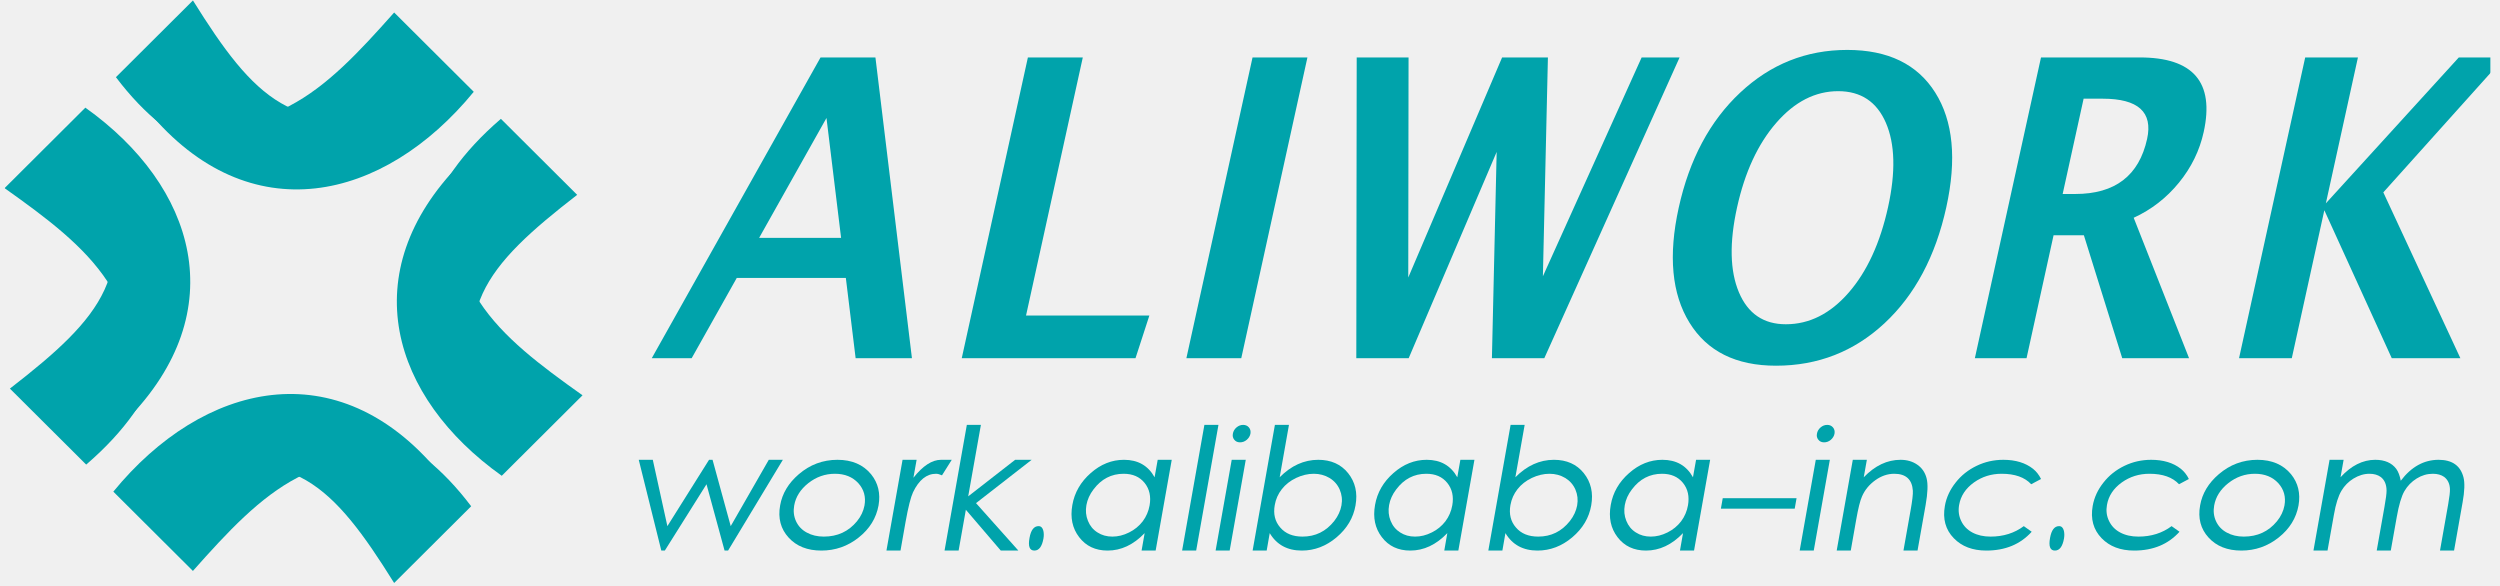
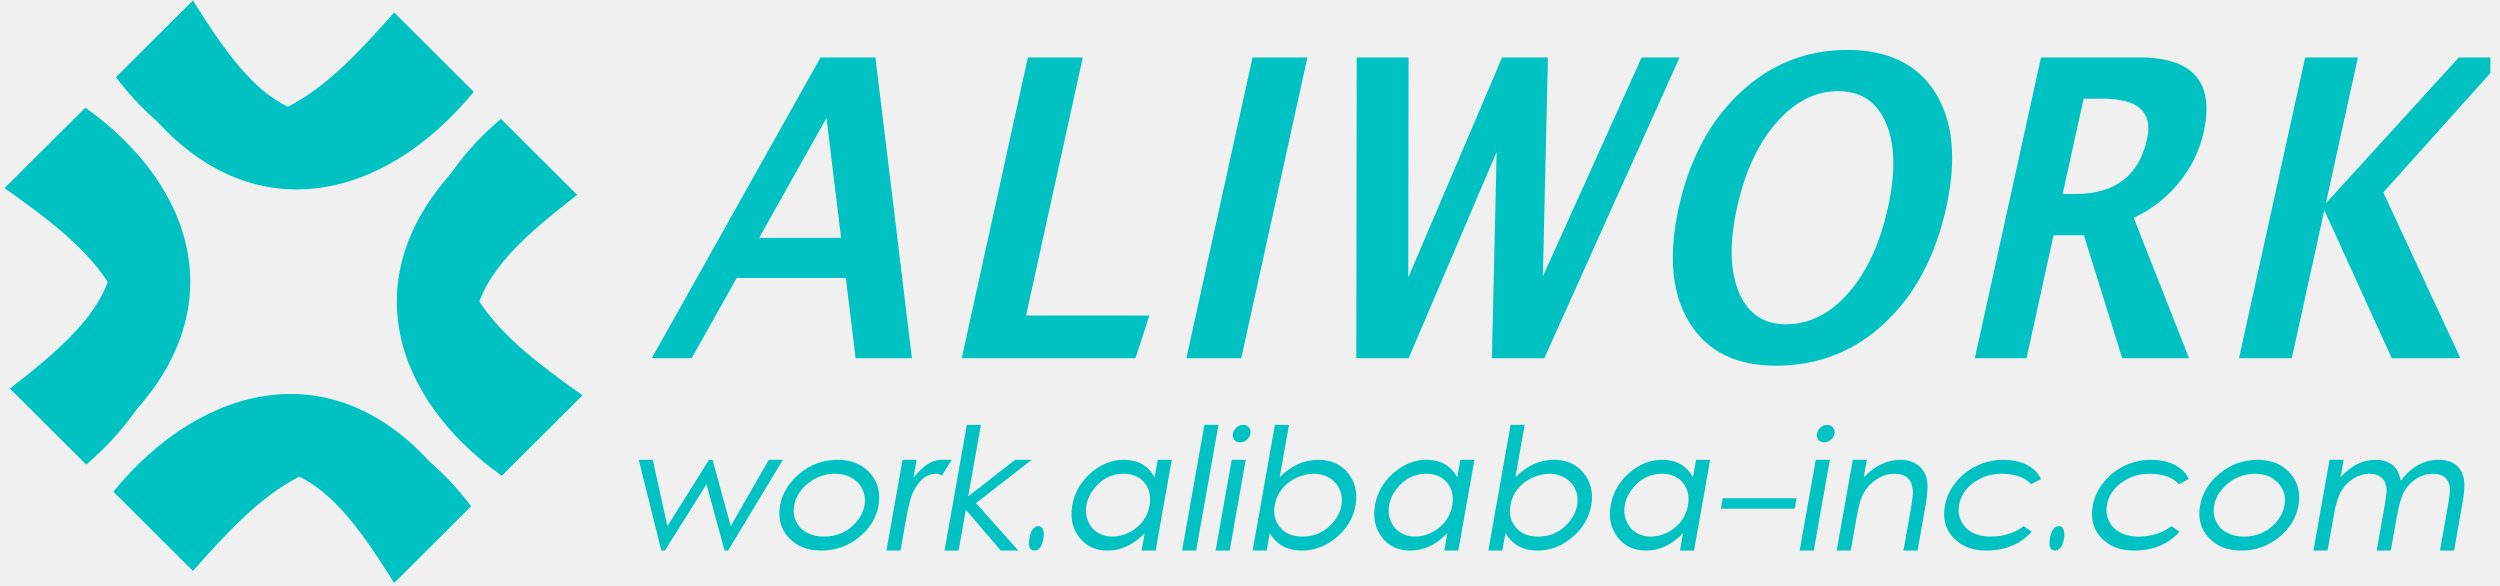
<svg xmlns="http://www.w3.org/2000/svg" xmlns:xlink="http://www.w3.org/1999/xlink" width="128px" height="30px" viewBox="0 0 128 30" version="1.1">
  <defs>
    <polygon id="path-1" points="0.234 0.879 127.507 0.879 127.507 31.847 0.234 31.847" />
  </defs>
  <g id="布局" stroke="none" stroke-width="1" fill="none" fill-rule="evenodd">
    <g id="导航" transform="translate(-40, -2690)">
      <g id="nav_02-copy-25" transform="translate(40, 2676)">
        <g id="logo" transform="translate(0, 13)">
          <mask id="mask-2" fill="white">
            <use xlink:href="#path-1" />
          </mask>
          <g id="Clip-3" />
-           <path d="M9.879,1.023 C12.991,6.017 15.141,8.247 20.764,6.395 C19.108,8.007 11.919,12.875 5.935,4.952 L9.879,1.023 Z" id="Fill-2" fill="#00a3ab" mask="url(#mask-2)" />
-           <path d="M20.181,1.64 C16.612,5.659 13.624,8.712 7.577,6.678 C12.772,12.947 19.656,11.316 24.256,5.7 L20.181,1.64 Z" id="Fill-5" fill="#00a3ab" mask="url(#mask-2)" />
-           <path d="M29.551,10.976 C24.833,14.629 22.793,16.992 25.254,22.402 C23.428,20.899 17.581,14.017 25.646,7.085 L29.551,10.976 Z" id="Fill-7" fill="#00a3ab" mask="url(#mask-2)" />
-           <path d="M29.825,21.239 C25.491,18.165 22.196,15.522 23.57,9.369 C18.068,14.977 20.069,21.36 25.69,25.36 L29.825,21.239 Z" id="Fill-9" fill="#00a3ab" mask="url(#mask-2)" />
-           <path d="M20.18,30.849 C17.068,25.855 14.919,23.625 9.296,25.477 C10.951,23.865 18.141,18.997 24.124,26.92 L20.18,30.849 Z" id="Fill-11" fill="#00a3ab" mask="url(#mask-2)" />
-           <path d="M9.877,30.232 C13.447,26.213 16.435,23.16 22.481,25.193 C17.286,18.924 10.404,20.555 5.802,26.172 L9.877,30.232 Z" id="Fill-13" fill="#00a3ab" mask="url(#mask-2)" />
-           <path d="M0.507,20.896 C5.226,17.242 7.266,14.879 4.804,9.47 C6.631,10.972 12.478,17.854 4.413,24.787 L0.507,20.896 Z" id="Fill-15" fill="#00a3ab" mask="url(#mask-2)" />
-           <path d="M0.234,10.633 C4.569,13.707 7.863,16.35 6.489,22.503 C11.992,16.895 9.99,10.511 4.37,6.512 L0.234,10.633 Z" id="Fill-17" fill="#00a3ab" mask="url(#mask-2)" />
-           <polygon id="Fill-19" fill="#00a3ab" mask="url(#mask-2)" points="39.362 24.542 37.413 27.938 36.483 24.542 36.303 24.542 34.17 27.938 33.423 24.542 32.704 24.542 33.859 29.189 34.039 29.189 36.173 25.793 37.098 29.189 37.278 29.189 40.082 24.542" />
-           <path d="M44.6,25.282 C44.195,24.79 43.621,24.542 42.878,24.542 C42.131,24.542 41.467,24.79 40.893,25.285 C40.368,25.737 40.049,26.268 39.943,26.876 C39.824,27.53 39.972,28.081 40.377,28.524 C40.782,28.969 41.341,29.189 42.056,29.189 C42.763,29.189 43.402,28.969 43.963,28.522 C44.527,28.076 44.863,27.527 44.982,26.876 C45.088,26.261 44.962,25.732 44.6,25.282 M43.877,27.689 C43.443,28.215 42.878,28.474 42.178,28.474 C41.849,28.474 41.561,28.406 41.307,28.267 C41.053,28.131 40.868,27.934 40.753,27.679 C40.641,27.432 40.612,27.164 40.663,26.88 C40.742,26.438 40.981,26.058 41.386,25.737 C41.787,25.42 42.243,25.257 42.748,25.257 C43.256,25.257 43.652,25.42 43.945,25.737 C44.233,26.058 44.341,26.438 44.262,26.88 C44.208,27.169 44.08,27.441 43.877,27.689" id="Fill-21" fill="#00a3ab" mask="url(#mask-2)" />
-           <path d="M48.181,24.542 C47.721,24.542 47.251,24.849 46.767,25.461 L46.931,24.542 L46.211,24.542 L45.386,29.189 L46.106,29.189 L46.367,27.711 C46.502,26.958 46.63,26.454 46.747,26.204 C47.048,25.573 47.442,25.257 47.926,25.257 C48.011,25.257 48.111,25.285 48.23,25.337 L48.73,24.542 L48.181,24.542 Z" id="Fill-23" fill="#00a3ab" mask="url(#mask-2)" />
-           <polygon id="Fill-25" fill="#00a3ab" mask="url(#mask-2)" points="49.972 26.76 52.821 24.542 51.975 24.542 49.572 26.413 50.222 22.754 49.502 22.754 48.361 29.189 49.081 29.189 49.452 27.1 51.24 29.189 52.14 29.189" />
-           <path d="M53.42,28.176 C53.38,28.018 53.299,27.938 53.175,27.938 C52.936,27.938 52.781,28.142 52.711,28.544 C52.631,28.975 52.716,29.189 52.961,29.189 C53.196,29.189 53.351,28.985 53.425,28.572 C53.45,28.426 53.447,28.295 53.42,28.176" id="Fill-27" fill="#00a3ab" mask="url(#mask-2)" />
-           <path d="M59.993,24.542 L59.274,24.542 L59.115,25.436 C58.784,24.84 58.264,24.542 57.55,24.542 C56.925,24.542 56.357,24.769 55.845,25.221 C55.331,25.673 55.016,26.217 54.904,26.855 C54.789,27.5 54.904,28.047 55.25,28.499 C55.599,28.96 56.085,29.189 56.711,29.189 C57.401,29.189 58.034,28.893 58.606,28.296 L58.449,29.189 L59.169,29.189 L59.993,24.542 Z M58.509,27.69 C58.325,27.929 58.093,28.122 57.811,28.261 C57.526,28.405 57.24,28.474 56.954,28.474 C56.666,28.474 56.414,28.405 56.191,28.261 C55.966,28.12 55.804,27.922 55.702,27.666 C55.599,27.413 55.574,27.144 55.624,26.86 C55.675,26.578 55.795,26.309 55.989,26.056 C56.389,25.525 56.904,25.257 57.53,25.257 C57.994,25.257 58.35,25.412 58.604,25.725 C58.854,26.038 58.939,26.422 58.86,26.874 C58.806,27.175 58.689,27.45 58.509,27.69 L58.509,27.69 Z" id="Fill-29" fill="#00a3ab" mask="url(#mask-2)" />
-           <polygon id="Fill-31" fill="#00a3ab" mask="url(#mask-2)" points="62.385 22.754 61.665 22.754 60.524 29.189 61.244 29.189" />
-           <path d="M63.945,22.885 C63.873,22.799 63.772,22.754 63.648,22.754 C63.524,22.754 63.409,22.799 63.308,22.885 C63.206,22.974 63.144,23.081 63.123,23.205 C63.1,23.326 63.125,23.43 63.198,23.518 C63.27,23.607 63.368,23.648 63.49,23.648 C63.614,23.648 63.729,23.607 63.833,23.519 C63.934,23.433 63.999,23.326 64.023,23.205 C64.044,23.081 64.019,22.974 63.945,22.885 L63.945,22.885 Z M63.783,24.542 L63.064,24.542 L62.239,29.189 L62.959,29.189 L63.783,24.542 Z" id="Fill-33" fill="#00a3ab" mask="url(#mask-2)" />
-           <path d="M69.024,25.226 C68.658,24.77 68.147,24.542 67.494,24.542 C66.769,24.542 66.11,24.84 65.52,25.435 L65.995,22.754 L65.275,22.754 L64.134,29.189 L64.854,29.189 L65.01,28.295 C65.365,28.892 65.914,29.189 66.653,29.189 C67.305,29.189 67.899,28.962 68.433,28.51 C68.968,28.058 69.292,27.513 69.403,26.874 C69.517,26.231 69.389,25.684 69.024,25.226 M68.313,27.675 C67.89,28.21 67.348,28.474 66.688,28.474 C66.194,28.474 65.815,28.321 65.548,28.008 C65.279,27.698 65.185,27.316 65.268,26.856 C65.32,26.556 65.442,26.284 65.63,26.045 C65.818,25.804 66.063,25.614 66.36,25.471 C66.659,25.33 66.963,25.257 67.267,25.257 C67.564,25.257 67.832,25.33 68.07,25.471 C68.307,25.614 68.482,25.812 68.593,26.066 C68.703,26.324 68.734,26.592 68.683,26.874 C68.633,27.155 68.509,27.423 68.313,27.675" id="Fill-35" fill="#00a3ab" mask="url(#mask-2)" />
-           <path d="M75.491,24.542 L74.771,24.542 L74.613,25.436 C74.282,24.84 73.761,24.542 73.047,24.542 C72.423,24.542 71.854,24.769 71.343,25.221 C70.828,25.673 70.513,26.217 70.402,26.855 C70.287,27.5 70.402,28.047 70.748,28.499 C71.096,28.96 71.582,29.189 72.209,29.189 C72.898,29.189 73.531,28.893 74.103,28.296 L73.947,29.189 L74.667,29.189 L75.491,24.542 Z M74.006,27.69 C73.823,27.929 73.591,28.122 73.308,28.261 C73.024,28.405 72.738,28.474 72.451,28.474 C72.163,28.474 71.912,28.405 71.688,28.261 C71.464,28.12 71.302,27.922 71.199,27.666 C71.096,27.413 71.071,27.144 71.122,26.86 C71.172,26.578 71.293,26.309 71.487,26.056 C71.886,25.525 72.401,25.257 73.027,25.257 C73.492,25.257 73.848,25.412 74.101,25.725 C74.352,26.038 74.437,26.422 74.357,26.874 C74.303,27.175 74.186,27.45 74.006,27.69 L74.006,27.69 Z" id="Fill-37" fill="#00a3ab" mask="url(#mask-2)" />
-           <path d="M81.091,25.226 C80.726,24.77 80.215,24.542 79.561,24.542 C78.836,24.542 78.177,24.84 77.587,25.435 L78.063,22.754 L77.343,22.754 L76.202,29.189 L76.922,29.189 L77.078,28.295 C77.433,28.892 77.981,29.189 78.721,29.189 C79.372,29.189 79.967,28.962 80.501,28.51 C81.036,28.058 81.359,27.513 81.471,26.874 C81.584,26.231 81.456,25.684 81.091,25.226 M80.38,27.675 C79.957,28.21 79.416,28.474 78.755,28.474 C78.262,28.474 77.883,28.321 77.616,28.008 C77.347,27.698 77.253,27.316 77.335,26.856 C77.388,26.556 77.51,26.284 77.697,26.045 C77.886,25.804 78.131,25.614 78.428,25.471 C78.727,25.33 79.031,25.257 79.335,25.257 C79.631,25.257 79.9,25.33 80.137,25.471 C80.375,25.614 80.55,25.812 80.661,26.066 C80.771,26.324 80.801,26.592 80.751,26.874 C80.7,27.155 80.576,27.423 80.38,27.675" id="Fill-39" fill="#00a3ab" mask="url(#mask-2)" />
-           <path d="M87.559,24.542 L86.839,24.542 L86.68,25.436 C86.349,24.84 85.829,24.542 85.115,24.542 C84.49,24.542 83.922,24.769 83.411,25.221 C82.896,25.673 82.581,26.217 82.47,26.855 C82.354,27.5 82.47,28.047 82.815,28.499 C83.164,28.96 83.65,29.189 84.276,29.189 C84.965,29.189 85.599,28.893 86.171,28.296 L86.014,29.189 L86.735,29.189 L87.559,24.542 Z M86.074,27.69 C85.89,27.929 85.658,28.122 85.376,28.261 C85.091,28.405 84.805,28.474 84.519,28.474 C84.231,28.474 83.979,28.405 83.756,28.261 C83.531,28.12 83.369,27.922 83.267,27.666 C83.164,27.413 83.139,27.144 83.189,26.86 C83.24,26.578 83.36,26.309 83.555,26.056 C83.954,25.525 84.469,25.257 85.095,25.257 C85.559,25.257 85.915,25.412 86.169,25.725 C86.42,26.038 86.504,26.422 86.424,26.874 C86.371,27.175 86.254,27.45 86.074,27.69 L86.074,27.69 Z" id="Fill-41" fill="#00a3ab" mask="url(#mask-2)" />
-           <polygon id="Fill-43" fill="#00a3ab" mask="url(#mask-2)" points="91.984 26.508 88.204 26.508 88.109 27.044 91.889 27.044" />
-           <path d="M93.85,22.885 C93.778,22.799 93.677,22.754 93.553,22.754 C93.429,22.754 93.313,22.799 93.213,22.885 C93.11,22.974 93.049,23.081 93.028,23.205 C93.004,23.326 93.029,23.43 93.103,23.518 C93.175,23.607 93.272,23.648 93.394,23.648 C93.519,23.648 93.634,23.607 93.738,23.519 C93.839,23.433 93.904,23.326 93.927,23.205 C93.949,23.081 93.923,22.974 93.85,22.885 L93.85,22.885 Z M93.688,24.542 L92.968,24.542 L92.144,29.189 L92.864,29.189 L93.688,24.542 Z" id="Fill-45" fill="#00a3ab" mask="url(#mask-2)" />
-           <path d="M98.592,26.856 C98.701,26.243 98.718,25.784 98.642,25.489 C98.566,25.193 98.408,24.96 98.169,24.794 C97.927,24.626 97.641,24.542 97.307,24.542 C96.625,24.542 95.999,24.84 95.424,25.436 L95.583,24.542 L94.863,24.542 L94.039,29.189 L94.759,29.189 L95.039,27.6 C95.14,27.024 95.239,26.631 95.333,26.422 C95.475,26.09 95.703,25.812 96.013,25.589 C96.322,25.368 96.644,25.257 96.984,25.257 C97.582,25.257 97.899,25.546 97.938,26.122 C97.949,26.3 97.911,26.633 97.823,27.123 L97.457,29.189 L98.178,29.189 L98.592,26.856 Z" id="Fill-47" fill="#00a3ab" mask="url(#mask-2)" />
-           <path d="M103.618,27.938 C103.141,28.295 102.572,28.474 101.917,28.474 C101.557,28.474 101.248,28.404 100.987,28.265 C100.724,28.125 100.533,27.927 100.413,27.673 C100.289,27.418 100.256,27.144 100.307,26.855 C100.387,26.39 100.641,26.007 101.068,25.7 C101.483,25.405 101.953,25.257 102.482,25.257 C103.163,25.257 103.666,25.436 103.997,25.793 L104.501,25.525 C104.4,25.316 104.262,25.142 104.091,25.003 C103.702,24.695 103.193,24.542 102.569,24.542 C102.086,24.542 101.627,24.645 101.201,24.851 C100.772,25.058 100.413,25.342 100.127,25.709 C99.837,26.075 99.653,26.472 99.578,26.901 C99.459,27.57 99.612,28.12 100.033,28.555 C100.443,28.98 100.997,29.189 101.701,29.189 C102.671,29.189 103.443,28.867 104.023,28.226 L103.618,27.938 Z" id="Fill-49" fill="#00a3ab" mask="url(#mask-2)" />
-           <path d="M105.671,28.176 C105.631,28.018 105.55,27.938 105.426,27.938 C105.187,27.938 105.032,28.142 104.962,28.544 C104.883,28.975 104.967,29.189 105.212,29.189 C105.448,29.189 105.603,28.985 105.677,28.572 C105.702,28.426 105.698,28.295 105.671,28.176" id="Fill-51" fill="#00a3ab" mask="url(#mask-2)" />
-           <path d="M111.186,27.938 C110.71,28.295 110.141,28.474 109.486,28.474 C109.126,28.474 108.816,28.404 108.556,28.265 C108.293,28.125 108.102,27.927 107.982,27.673 C107.857,27.418 107.825,27.144 107.876,26.855 C107.956,26.39 108.21,26.007 108.637,25.7 C109.052,25.405 109.522,25.257 110.051,25.257 C110.731,25.257 111.235,25.436 111.566,25.793 L112.07,25.525 C111.969,25.316 111.831,25.142 111.66,25.003 C111.271,24.695 110.762,24.542 110.137,24.542 C109.655,24.542 109.196,24.645 108.77,24.851 C108.341,25.058 107.982,25.342 107.696,25.709 C107.406,26.075 107.222,26.472 107.146,26.901 C107.028,27.57 107.181,28.12 107.602,28.555 C108.012,28.98 108.566,29.189 109.27,29.189 C110.24,29.189 111.012,28.867 111.591,28.226 L111.186,27.938 Z" id="Fill-53" fill="#00a3ab" mask="url(#mask-2)" />
-           <path d="M117.303,25.282 C116.898,24.79 116.324,24.542 115.581,24.542 C114.834,24.542 114.17,24.79 113.596,25.285 C113.07,25.737 112.752,26.268 112.646,26.876 C112.527,27.53 112.674,28.081 113.079,28.524 C113.485,28.969 114.044,29.189 114.759,29.189 C115.466,29.189 116.105,28.969 116.666,28.522 C117.229,28.076 117.566,27.527 117.685,26.876 C117.791,26.261 117.665,25.732 117.303,25.282 M116.58,27.689 C116.146,28.215 115.581,28.474 114.881,28.474 C114.552,28.474 114.264,28.406 114.01,28.267 C113.756,28.131 113.571,27.934 113.456,27.679 C113.344,27.432 113.315,27.164 113.366,26.88 C113.445,26.438 113.684,26.058 114.089,25.737 C114.49,25.42 114.946,25.257 115.451,25.257 C115.959,25.257 116.354,25.42 116.648,25.737 C116.936,26.058 117.044,26.438 116.965,26.88 C116.911,27.169 116.783,27.441 116.58,27.689" id="Fill-55" fill="#00a3ab" mask="url(#mask-2)" />
-           <path d="M126.086,26.715 C126.188,26.151 126.202,25.725 126.131,25.441 C125.977,24.844 125.552,24.542 124.857,24.542 C124.107,24.542 123.459,24.899 122.919,25.614 C122.869,25.351 122.793,25.151 122.687,25.004 C122.453,24.697 122.097,24.542 121.613,24.542 C120.973,24.542 120.38,24.84 119.835,25.435 L119.993,24.542 L119.274,24.542 L118.449,29.189 L119.169,29.189 L119.499,27.341 C119.594,26.796 119.724,26.39 119.885,26.122 C120.038,25.866 120.244,25.659 120.499,25.502 C120.764,25.341 121.035,25.257 121.318,25.257 C121.55,25.257 121.744,25.312 121.897,25.424 C122.09,25.573 122.189,25.804 122.192,26.12 C122.192,26.268 122.158,26.547 122.084,26.955 L121.688,29.189 L122.408,29.189 L122.712,27.48 C122.822,26.855 122.953,26.409 123.108,26.142 C123.263,25.877 123.472,25.662 123.733,25.5 C123.994,25.337 124.269,25.257 124.563,25.257 C124.793,25.257 124.987,25.31 125.138,25.416 C125.323,25.555 125.426,25.763 125.437,26.038 C125.442,26.184 125.413,26.44 125.349,26.806 L124.928,29.189 L125.648,29.189 L126.086,26.715 Z" id="Fill-57" fill="#00a3ab" mask="url(#mask-2)" />
-           <path d="M42.012,3.941 L44.822,3.941 L46.691,19.339 L43.808,19.339 L43.307,15.229 L37.723,15.229 L35.414,19.339 L33.371,19.339 L42.012,3.941 Z M43.064,13.18 L42.316,7.041 L38.867,13.18 L43.064,13.18 Z M52.628,3.941 L55.439,3.941 L52.533,17.154 L58.848,17.154 L58.138,19.339 L49.242,19.339 L52.628,3.941 Z M64.13,3.941 L66.94,3.941 L63.553,19.339 L60.743,19.339 L64.13,3.941 Z M69.463,3.941 L72.118,3.941 L72.103,15.209 L76.908,3.941 L79.253,3.941 L78.996,15.146 L84.052,3.941 L85.995,3.941 L79.069,19.339 L76.386,19.339 L76.629,8.779 L72.125,19.339 L69.443,19.339 L69.463,3.941 Z M86.5,17.518 C85.594,16.048 85.411,14.088 85.949,11.64 C86.494,9.164 87.544,7.197 89.099,5.741 C90.654,4.284 92.481,3.556 94.579,3.556 C96.665,3.556 98.167,4.284 99.085,5.741 C100.002,7.197 100.191,9.153 99.651,11.609 C99.099,14.12 98.044,16.1 96.488,17.55 C94.931,18.999 93.079,19.724 90.932,19.724 C88.882,19.724 87.405,18.989 86.5,17.518 Z M94.651,15.984 C95.591,14.905 96.264,13.443 96.67,11.598 C97.063,9.809 97.026,8.373 96.559,7.291 C96.091,6.209 95.276,5.668 94.115,5.668 C92.941,5.668 91.884,6.209 90.943,7.291 C90.003,8.373 89.333,9.819 88.935,11.629 C88.54,13.426 88.572,14.87 89.031,15.963 C89.491,17.055 90.292,17.602 91.435,17.602 C92.64,17.602 93.712,17.062 94.651,15.984 Z M104.499,3.941 L109.554,3.941 C112.297,3.941 113.389,5.213 112.829,7.759 C112.62,8.709 112.197,9.575 111.56,10.355 C110.923,11.135 110.151,11.734 109.245,12.15 L112.08,19.339 L108.658,19.339 L106.694,13.044 L105.143,13.044 L103.759,19.339 L101.113,19.339 L104.499,3.941 Z M106.255,10.932 C108.293,10.932 109.518,9.993 109.932,8.113 C110.234,6.739 109.476,6.053 107.657,6.053 L106.681,6.053 L105.608,10.932 L106.255,10.932 Z M118.026,3.941 L120.726,3.941 L119.084,11.411 L125.891,3.941 L128.226,3.941 L122.026,10.849 L125.971,19.339 L122.458,19.339 L119.006,11.765 L117.34,19.339 L114.639,19.339 L118.026,3.941 Z" id="ALIWORK" fill="#00a3ab" mask="url(#mask-2)" />
+           <path d="M9.879,1.023 C12.991,6.017 15.141,8.247 20.764,6.395 C19.108,8.007 11.919,12.875 5.935,4.952 L9.879,1.023 Z" id="Fill-2" fill="#00C2C2" mask="url(#mask-2)" />
+           <path d="M20.181,1.64 C16.612,5.659 13.624,8.712 7.577,6.678 C12.772,12.947 19.656,11.316 24.256,5.7 L20.181,1.64 Z" id="Fill-5" fill="#00C2C2" mask="url(#mask-2)" />
+           <path d="M29.551,10.976 C24.833,14.629 22.793,16.992 25.254,22.402 C23.428,20.899 17.581,14.017 25.646,7.085 L29.551,10.976 Z" id="Fill-7" fill="#00C2C2" mask="url(#mask-2)" />
+           <path d="M29.825,21.239 C25.491,18.165 22.196,15.522 23.57,9.369 C18.068,14.977 20.069,21.36 25.69,25.36 L29.825,21.239 Z" id="Fill-9" fill="#00C2C2" mask="url(#mask-2)" />
+           <path d="M20.18,30.849 C17.068,25.855 14.919,23.625 9.296,25.477 C10.951,23.865 18.141,18.997 24.124,26.92 L20.18,30.849 Z" id="Fill-11" fill="#00C2C2" mask="url(#mask-2)" />
+           <path d="M9.877,30.232 C13.447,26.213 16.435,23.16 22.481,25.193 C17.286,18.924 10.404,20.555 5.802,26.172 L9.877,30.232 Z" id="Fill-13" fill="#00C2C2" mask="url(#mask-2)" />
+           <path d="M0.507,20.896 C5.226,17.242 7.266,14.879 4.804,9.47 C6.631,10.972 12.478,17.854 4.413,24.787 L0.507,20.896 Z" id="Fill-15" fill="#00C2C2" mask="url(#mask-2)" />
+           <path d="M0.234,10.633 C4.569,13.707 7.863,16.35 6.489,22.503 C11.992,16.895 9.99,10.511 4.37,6.512 L0.234,10.633 Z" id="Fill-17" fill="#00C2C2" mask="url(#mask-2)" />
+           <polygon id="Fill-19" fill="#00C2C2" mask="url(#mask-2)" points="39.362 24.542 37.413 27.938 36.483 24.542 36.303 24.542 34.17 27.938 33.423 24.542 32.704 24.542 33.859 29.189 34.039 29.189 36.173 25.793 37.098 29.189 37.278 29.189 40.082 24.542" />
+           <path d="M44.6,25.282 C44.195,24.79 43.621,24.542 42.878,24.542 C42.131,24.542 41.467,24.79 40.893,25.285 C40.368,25.737 40.049,26.268 39.943,26.876 C39.824,27.53 39.972,28.081 40.377,28.524 C40.782,28.969 41.341,29.189 42.056,29.189 C42.763,29.189 43.402,28.969 43.963,28.522 C44.527,28.076 44.863,27.527 44.982,26.876 C45.088,26.261 44.962,25.732 44.6,25.282 M43.877,27.689 C43.443,28.215 42.878,28.474 42.178,28.474 C41.849,28.474 41.561,28.406 41.307,28.267 C41.053,28.131 40.868,27.934 40.753,27.679 C40.641,27.432 40.612,27.164 40.663,26.88 C40.742,26.438 40.981,26.058 41.386,25.737 C41.787,25.42 42.243,25.257 42.748,25.257 C43.256,25.257 43.652,25.42 43.945,25.737 C44.233,26.058 44.341,26.438 44.262,26.88 C44.208,27.169 44.08,27.441 43.877,27.689" id="Fill-21" fill="#00C2C2" mask="url(#mask-2)" />
+           <path d="M48.181,24.542 C47.721,24.542 47.251,24.849 46.767,25.461 L46.931,24.542 L46.211,24.542 L45.386,29.189 L46.106,29.189 L46.367,27.711 C46.502,26.958 46.63,26.454 46.747,26.204 C47.048,25.573 47.442,25.257 47.926,25.257 C48.011,25.257 48.111,25.285 48.23,25.337 L48.73,24.542 L48.181,24.542 Z" id="Fill-23" fill="#00C2C2" mask="url(#mask-2)" />
+           <polygon id="Fill-25" fill="#00C2C2" mask="url(#mask-2)" points="49.972 26.76 52.821 24.542 51.975 24.542 49.572 26.413 50.222 22.754 49.502 22.754 48.361 29.189 49.081 29.189 49.452 27.1 51.24 29.189 52.14 29.189" />
+           <path d="M53.42,28.176 C53.38,28.018 53.299,27.938 53.175,27.938 C52.936,27.938 52.781,28.142 52.711,28.544 C52.631,28.975 52.716,29.189 52.961,29.189 C53.196,29.189 53.351,28.985 53.425,28.572 C53.45,28.426 53.447,28.295 53.42,28.176" id="Fill-27" fill="#00C2C2" mask="url(#mask-2)" />
+           <path d="M59.993,24.542 L59.274,24.542 L59.115,25.436 C58.784,24.84 58.264,24.542 57.55,24.542 C56.925,24.542 56.357,24.769 55.845,25.221 C55.331,25.673 55.016,26.217 54.904,26.855 C54.789,27.5 54.904,28.047 55.25,28.499 C55.599,28.96 56.085,29.189 56.711,29.189 C57.401,29.189 58.034,28.893 58.606,28.296 L58.449,29.189 L59.169,29.189 L59.993,24.542 Z M58.509,27.69 C58.325,27.929 58.093,28.122 57.811,28.261 C57.526,28.405 57.24,28.474 56.954,28.474 C56.666,28.474 56.414,28.405 56.191,28.261 C55.966,28.12 55.804,27.922 55.702,27.666 C55.599,27.413 55.574,27.144 55.624,26.86 C55.675,26.578 55.795,26.309 55.989,26.056 C56.389,25.525 56.904,25.257 57.53,25.257 C57.994,25.257 58.35,25.412 58.604,25.725 C58.854,26.038 58.939,26.422 58.86,26.874 C58.806,27.175 58.689,27.45 58.509,27.69 L58.509,27.69 Z" id="Fill-29" fill="#00C2C2" mask="url(#mask-2)" />
+           <polygon id="Fill-31" fill="#00C2C2" mask="url(#mask-2)" points="62.385 22.754 61.665 22.754 60.524 29.189 61.244 29.189" />
+           <path d="M63.945,22.885 C63.873,22.799 63.772,22.754 63.648,22.754 C63.524,22.754 63.409,22.799 63.308,22.885 C63.206,22.974 63.144,23.081 63.123,23.205 C63.1,23.326 63.125,23.43 63.198,23.518 C63.27,23.607 63.368,23.648 63.49,23.648 C63.614,23.648 63.729,23.607 63.833,23.519 C63.934,23.433 63.999,23.326 64.023,23.205 C64.044,23.081 64.019,22.974 63.945,22.885 L63.945,22.885 Z M63.783,24.542 L63.064,24.542 L62.239,29.189 L62.959,29.189 L63.783,24.542 Z" id="Fill-33" fill="#00C2C2" mask="url(#mask-2)" />
+           <path d="M69.024,25.226 C68.658,24.77 68.147,24.542 67.494,24.542 C66.769,24.542 66.11,24.84 65.52,25.435 L65.995,22.754 L65.275,22.754 L64.134,29.189 L64.854,29.189 L65.01,28.295 C65.365,28.892 65.914,29.189 66.653,29.189 C67.305,29.189 67.899,28.962 68.433,28.51 C68.968,28.058 69.292,27.513 69.403,26.874 C69.517,26.231 69.389,25.684 69.024,25.226 M68.313,27.675 C67.89,28.21 67.348,28.474 66.688,28.474 C66.194,28.474 65.815,28.321 65.548,28.008 C65.279,27.698 65.185,27.316 65.268,26.856 C65.32,26.556 65.442,26.284 65.63,26.045 C65.818,25.804 66.063,25.614 66.36,25.471 C66.659,25.33 66.963,25.257 67.267,25.257 C67.564,25.257 67.832,25.33 68.07,25.471 C68.307,25.614 68.482,25.812 68.593,26.066 C68.703,26.324 68.734,26.592 68.683,26.874 C68.633,27.155 68.509,27.423 68.313,27.675" id="Fill-35" fill="#00C2C2" mask="url(#mask-2)" />
+           <path d="M75.491,24.542 L74.771,24.542 L74.613,25.436 C74.282,24.84 73.761,24.542 73.047,24.542 C72.423,24.542 71.854,24.769 71.343,25.221 C70.828,25.673 70.513,26.217 70.402,26.855 C70.287,27.5 70.402,28.047 70.748,28.499 C71.096,28.96 71.582,29.189 72.209,29.189 C72.898,29.189 73.531,28.893 74.103,28.296 L73.947,29.189 L74.667,29.189 L75.491,24.542 Z M74.006,27.69 C73.823,27.929 73.591,28.122 73.308,28.261 C73.024,28.405 72.738,28.474 72.451,28.474 C72.163,28.474 71.912,28.405 71.688,28.261 C71.464,28.12 71.302,27.922 71.199,27.666 C71.096,27.413 71.071,27.144 71.122,26.86 C71.172,26.578 71.293,26.309 71.487,26.056 C71.886,25.525 72.401,25.257 73.027,25.257 C73.492,25.257 73.848,25.412 74.101,25.725 C74.352,26.038 74.437,26.422 74.357,26.874 C74.303,27.175 74.186,27.45 74.006,27.69 L74.006,27.69 Z" id="Fill-37" fill="#00C2C2" mask="url(#mask-2)" />
+           <path d="M81.091,25.226 C80.726,24.77 80.215,24.542 79.561,24.542 C78.836,24.542 78.177,24.84 77.587,25.435 L78.063,22.754 L77.343,22.754 L76.202,29.189 L76.922,29.189 L77.078,28.295 C77.433,28.892 77.981,29.189 78.721,29.189 C79.372,29.189 79.967,28.962 80.501,28.51 C81.036,28.058 81.359,27.513 81.471,26.874 C81.584,26.231 81.456,25.684 81.091,25.226 M80.38,27.675 C79.957,28.21 79.416,28.474 78.755,28.474 C78.262,28.474 77.883,28.321 77.616,28.008 C77.347,27.698 77.253,27.316 77.335,26.856 C77.388,26.556 77.51,26.284 77.697,26.045 C77.886,25.804 78.131,25.614 78.428,25.471 C78.727,25.33 79.031,25.257 79.335,25.257 C79.631,25.257 79.9,25.33 80.137,25.471 C80.375,25.614 80.55,25.812 80.661,26.066 C80.771,26.324 80.801,26.592 80.751,26.874 C80.7,27.155 80.576,27.423 80.38,27.675" id="Fill-39" fill="#00C2C2" mask="url(#mask-2)" />
+           <path d="M87.559,24.542 L86.839,24.542 L86.68,25.436 C86.349,24.84 85.829,24.542 85.115,24.542 C84.49,24.542 83.922,24.769 83.411,25.221 C82.896,25.673 82.581,26.217 82.47,26.855 C82.354,27.5 82.47,28.047 82.815,28.499 C83.164,28.96 83.65,29.189 84.276,29.189 C84.965,29.189 85.599,28.893 86.171,28.296 L86.014,29.189 L86.735,29.189 L87.559,24.542 Z M86.074,27.69 C85.89,27.929 85.658,28.122 85.376,28.261 C85.091,28.405 84.805,28.474 84.519,28.474 C84.231,28.474 83.979,28.405 83.756,28.261 C83.531,28.12 83.369,27.922 83.267,27.666 C83.164,27.413 83.139,27.144 83.189,26.86 C83.24,26.578 83.36,26.309 83.555,26.056 C83.954,25.525 84.469,25.257 85.095,25.257 C85.559,25.257 85.915,25.412 86.169,25.725 C86.42,26.038 86.504,26.422 86.424,26.874 C86.371,27.175 86.254,27.45 86.074,27.69 L86.074,27.69 Z" id="Fill-41" fill="#00C2C2" mask="url(#mask-2)" />
+           <polygon id="Fill-43" fill="#00C2C2" mask="url(#mask-2)" points="91.984 26.508 88.204 26.508 88.109 27.044 91.889 27.044" />
+           <path d="M93.85,22.885 C93.778,22.799 93.677,22.754 93.553,22.754 C93.429,22.754 93.313,22.799 93.213,22.885 C93.11,22.974 93.049,23.081 93.028,23.205 C93.004,23.326 93.029,23.43 93.103,23.518 C93.175,23.607 93.272,23.648 93.394,23.648 C93.519,23.648 93.634,23.607 93.738,23.519 C93.839,23.433 93.904,23.326 93.927,23.205 C93.949,23.081 93.923,22.974 93.85,22.885 L93.85,22.885 Z M93.688,24.542 L92.968,24.542 L92.144,29.189 L92.864,29.189 L93.688,24.542 Z" id="Fill-45" fill="#00C2C2" mask="url(#mask-2)" />
+           <path d="M98.592,26.856 C98.701,26.243 98.718,25.784 98.642,25.489 C98.566,25.193 98.408,24.96 98.169,24.794 C97.927,24.626 97.641,24.542 97.307,24.542 C96.625,24.542 95.999,24.84 95.424,25.436 L95.583,24.542 L94.863,24.542 L94.039,29.189 L94.759,29.189 L95.039,27.6 C95.14,27.024 95.239,26.631 95.333,26.422 C95.475,26.09 95.703,25.812 96.013,25.589 C96.322,25.368 96.644,25.257 96.984,25.257 C97.582,25.257 97.899,25.546 97.938,26.122 C97.949,26.3 97.911,26.633 97.823,27.123 L97.457,29.189 L98.178,29.189 L98.592,26.856 Z" id="Fill-47" fill="#00C2C2" mask="url(#mask-2)" />
+           <path d="M103.618,27.938 C103.141,28.295 102.572,28.474 101.917,28.474 C101.557,28.474 101.248,28.404 100.987,28.265 C100.724,28.125 100.533,27.927 100.413,27.673 C100.289,27.418 100.256,27.144 100.307,26.855 C100.387,26.39 100.641,26.007 101.068,25.7 C101.483,25.405 101.953,25.257 102.482,25.257 C103.163,25.257 103.666,25.436 103.997,25.793 L104.501,25.525 C104.4,25.316 104.262,25.142 104.091,25.003 C103.702,24.695 103.193,24.542 102.569,24.542 C102.086,24.542 101.627,24.645 101.201,24.851 C100.772,25.058 100.413,25.342 100.127,25.709 C99.837,26.075 99.653,26.472 99.578,26.901 C99.459,27.57 99.612,28.12 100.033,28.555 C100.443,28.98 100.997,29.189 101.701,29.189 C102.671,29.189 103.443,28.867 104.023,28.226 L103.618,27.938 Z" id="Fill-49" fill="#00C2C2" mask="url(#mask-2)" />
+           <path d="M105.671,28.176 C105.631,28.018 105.55,27.938 105.426,27.938 C105.187,27.938 105.032,28.142 104.962,28.544 C104.883,28.975 104.967,29.189 105.212,29.189 C105.448,29.189 105.603,28.985 105.677,28.572 C105.702,28.426 105.698,28.295 105.671,28.176" id="Fill-51" fill="#00C2C2" mask="url(#mask-2)" />
+           <path d="M111.186,27.938 C110.71,28.295 110.141,28.474 109.486,28.474 C109.126,28.474 108.816,28.404 108.556,28.265 C108.293,28.125 108.102,27.927 107.982,27.673 C107.857,27.418 107.825,27.144 107.876,26.855 C107.956,26.39 108.21,26.007 108.637,25.7 C109.052,25.405 109.522,25.257 110.051,25.257 C110.731,25.257 111.235,25.436 111.566,25.793 L112.07,25.525 C111.969,25.316 111.831,25.142 111.66,25.003 C111.271,24.695 110.762,24.542 110.137,24.542 C109.655,24.542 109.196,24.645 108.77,24.851 C108.341,25.058 107.982,25.342 107.696,25.709 C107.406,26.075 107.222,26.472 107.146,26.901 C107.028,27.57 107.181,28.12 107.602,28.555 C108.012,28.98 108.566,29.189 109.27,29.189 C110.24,29.189 111.012,28.867 111.591,28.226 L111.186,27.938 Z" id="Fill-53" fill="#00C2C2" mask="url(#mask-2)" />
+           <path d="M117.303,25.282 C116.898,24.79 116.324,24.542 115.581,24.542 C114.834,24.542 114.17,24.79 113.596,25.285 C113.07,25.737 112.752,26.268 112.646,26.876 C112.527,27.53 112.674,28.081 113.079,28.524 C113.485,28.969 114.044,29.189 114.759,29.189 C115.466,29.189 116.105,28.969 116.666,28.522 C117.229,28.076 117.566,27.527 117.685,26.876 C117.791,26.261 117.665,25.732 117.303,25.282 M116.58,27.689 C116.146,28.215 115.581,28.474 114.881,28.474 C114.552,28.474 114.264,28.406 114.01,28.267 C113.756,28.131 113.571,27.934 113.456,27.679 C113.344,27.432 113.315,27.164 113.366,26.88 C113.445,26.438 113.684,26.058 114.089,25.737 C114.49,25.42 114.946,25.257 115.451,25.257 C115.959,25.257 116.354,25.42 116.648,25.737 C116.936,26.058 117.044,26.438 116.965,26.88 C116.911,27.169 116.783,27.441 116.58,27.689" id="Fill-55" fill="#00C2C2" mask="url(#mask-2)" />
+           <path d="M126.086,26.715 C126.188,26.151 126.202,25.725 126.131,25.441 C125.977,24.844 125.552,24.542 124.857,24.542 C124.107,24.542 123.459,24.899 122.919,25.614 C122.869,25.351 122.793,25.151 122.687,25.004 C122.453,24.697 122.097,24.542 121.613,24.542 C120.973,24.542 120.38,24.84 119.835,25.435 L119.993,24.542 L119.274,24.542 L118.449,29.189 L119.169,29.189 L119.499,27.341 C119.594,26.796 119.724,26.39 119.885,26.122 C120.038,25.866 120.244,25.659 120.499,25.502 C120.764,25.341 121.035,25.257 121.318,25.257 C121.55,25.257 121.744,25.312 121.897,25.424 C122.09,25.573 122.189,25.804 122.192,26.12 C122.192,26.268 122.158,26.547 122.084,26.955 L121.688,29.189 L122.408,29.189 L122.712,27.48 C122.822,26.855 122.953,26.409 123.108,26.142 C123.263,25.877 123.472,25.662 123.733,25.5 C123.994,25.337 124.269,25.257 124.563,25.257 C124.793,25.257 124.987,25.31 125.138,25.416 C125.323,25.555 125.426,25.763 125.437,26.038 C125.442,26.184 125.413,26.44 125.349,26.806 L124.928,29.189 L125.648,29.189 L126.086,26.715 Z" id="Fill-57" fill="#00C2C2" mask="url(#mask-2)" />
+           <path d="M42.012,3.941 L44.822,3.941 L46.691,19.339 L43.808,19.339 L43.307,15.229 L37.723,15.229 L35.414,19.339 L33.371,19.339 L42.012,3.941 Z M43.064,13.18 L42.316,7.041 L38.867,13.18 L43.064,13.18 Z M52.628,3.941 L55.439,3.941 L52.533,17.154 L58.848,17.154 L58.138,19.339 L49.242,19.339 L52.628,3.941 Z M64.13,3.941 L66.94,3.941 L63.553,19.339 L60.743,19.339 L64.13,3.941 Z M69.463,3.941 L72.118,3.941 L72.103,15.209 L76.908,3.941 L79.253,3.941 L78.996,15.146 L84.052,3.941 L85.995,3.941 L79.069,19.339 L76.386,19.339 L76.629,8.779 L72.125,19.339 L69.443,19.339 L69.463,3.941 Z M86.5,17.518 C85.594,16.048 85.411,14.088 85.949,11.64 C86.494,9.164 87.544,7.197 89.099,5.741 C90.654,4.284 92.481,3.556 94.579,3.556 C96.665,3.556 98.167,4.284 99.085,5.741 C100.002,7.197 100.191,9.153 99.651,11.609 C99.099,14.12 98.044,16.1 96.488,17.55 C94.931,18.999 93.079,19.724 90.932,19.724 C88.882,19.724 87.405,18.989 86.5,17.518 Z M94.651,15.984 C95.591,14.905 96.264,13.443 96.67,11.598 C97.063,9.809 97.026,8.373 96.559,7.291 C96.091,6.209 95.276,5.668 94.115,5.668 C92.941,5.668 91.884,6.209 90.943,7.291 C90.003,8.373 89.333,9.819 88.935,11.629 C88.54,13.426 88.572,14.87 89.031,15.963 C89.491,17.055 90.292,17.602 91.435,17.602 C92.64,17.602 93.712,17.062 94.651,15.984 Z M104.499,3.941 L109.554,3.941 C112.297,3.941 113.389,5.213 112.829,7.759 C112.62,8.709 112.197,9.575 111.56,10.355 C110.923,11.135 110.151,11.734 109.245,12.15 L112.08,19.339 L108.658,19.339 L106.694,13.044 L105.143,13.044 L103.759,19.339 L101.113,19.339 L104.499,3.941 Z M106.255,10.932 C108.293,10.932 109.518,9.993 109.932,8.113 C110.234,6.739 109.476,6.053 107.657,6.053 L106.681,6.053 L105.608,10.932 L106.255,10.932 Z M118.026,3.941 L120.726,3.941 L119.084,11.411 L125.891,3.941 L128.226,3.941 L122.026,10.849 L125.971,19.339 L122.458,19.339 L119.006,11.765 L117.34,19.339 L114.639,19.339 L118.026,3.941 Z" id="ALIWORK" fill="#00C2C2" mask="url(#mask-2)" />
        </g>
      </g>
    </g>
  </g>
</svg>
